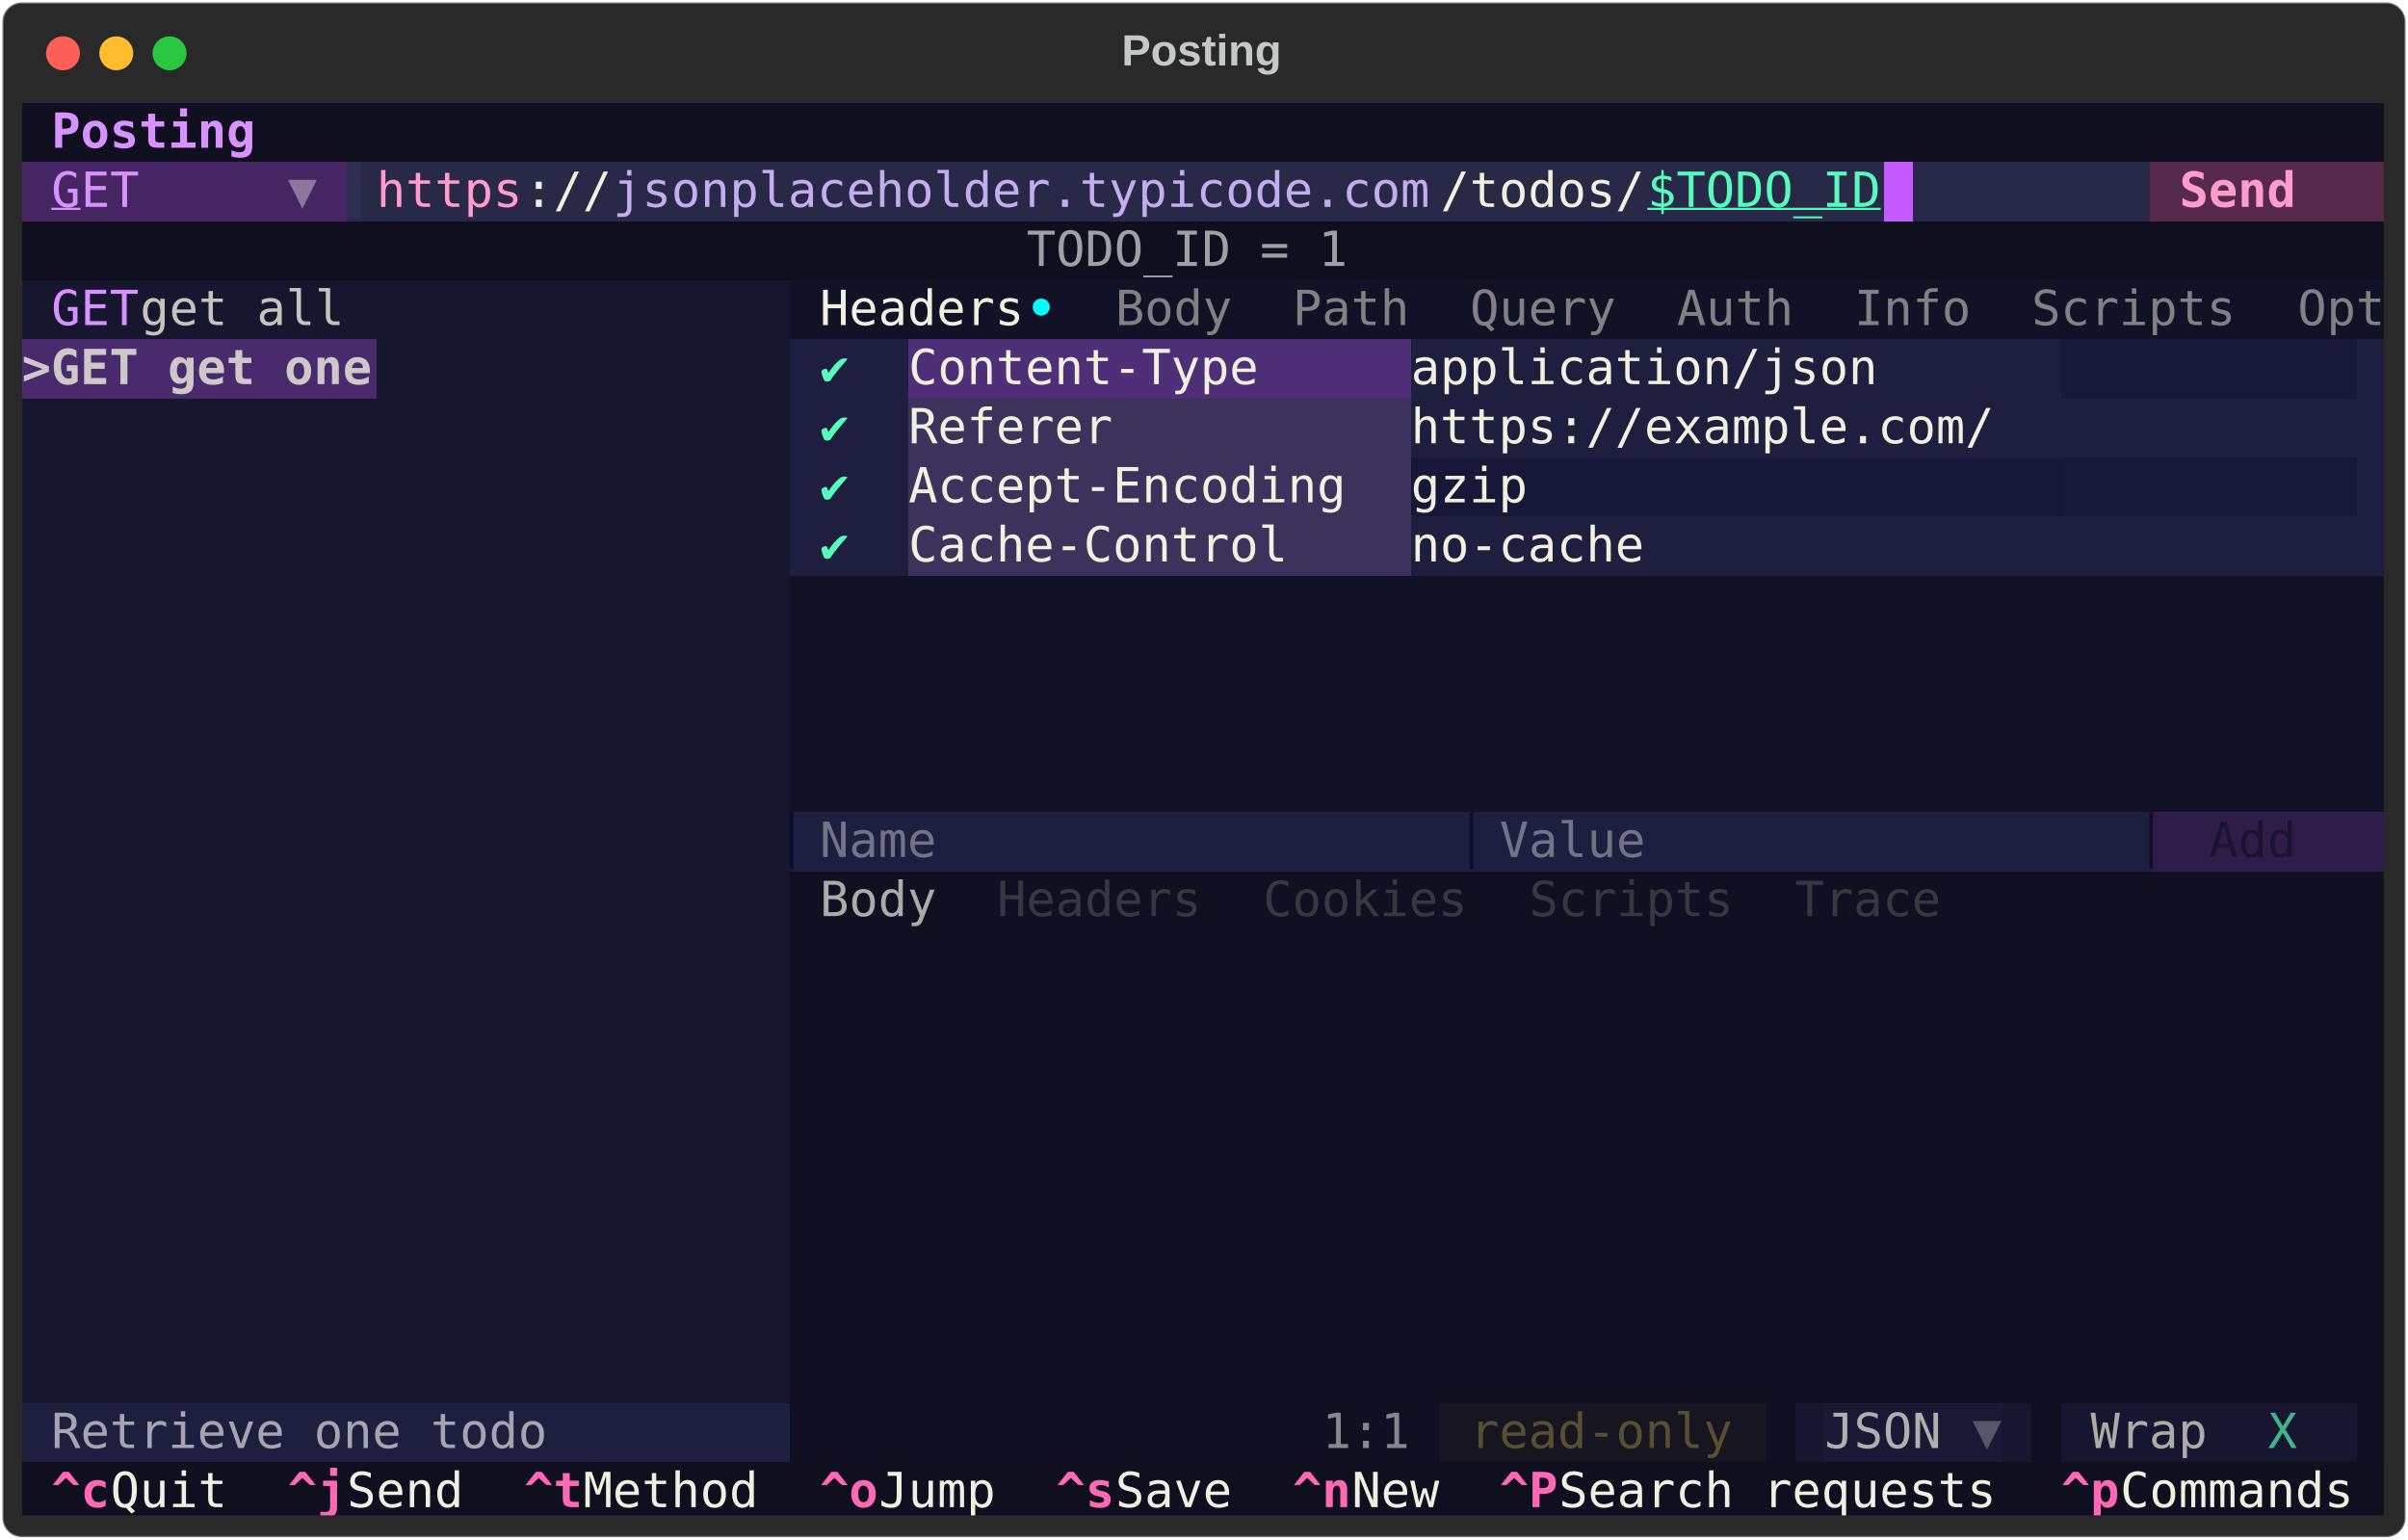
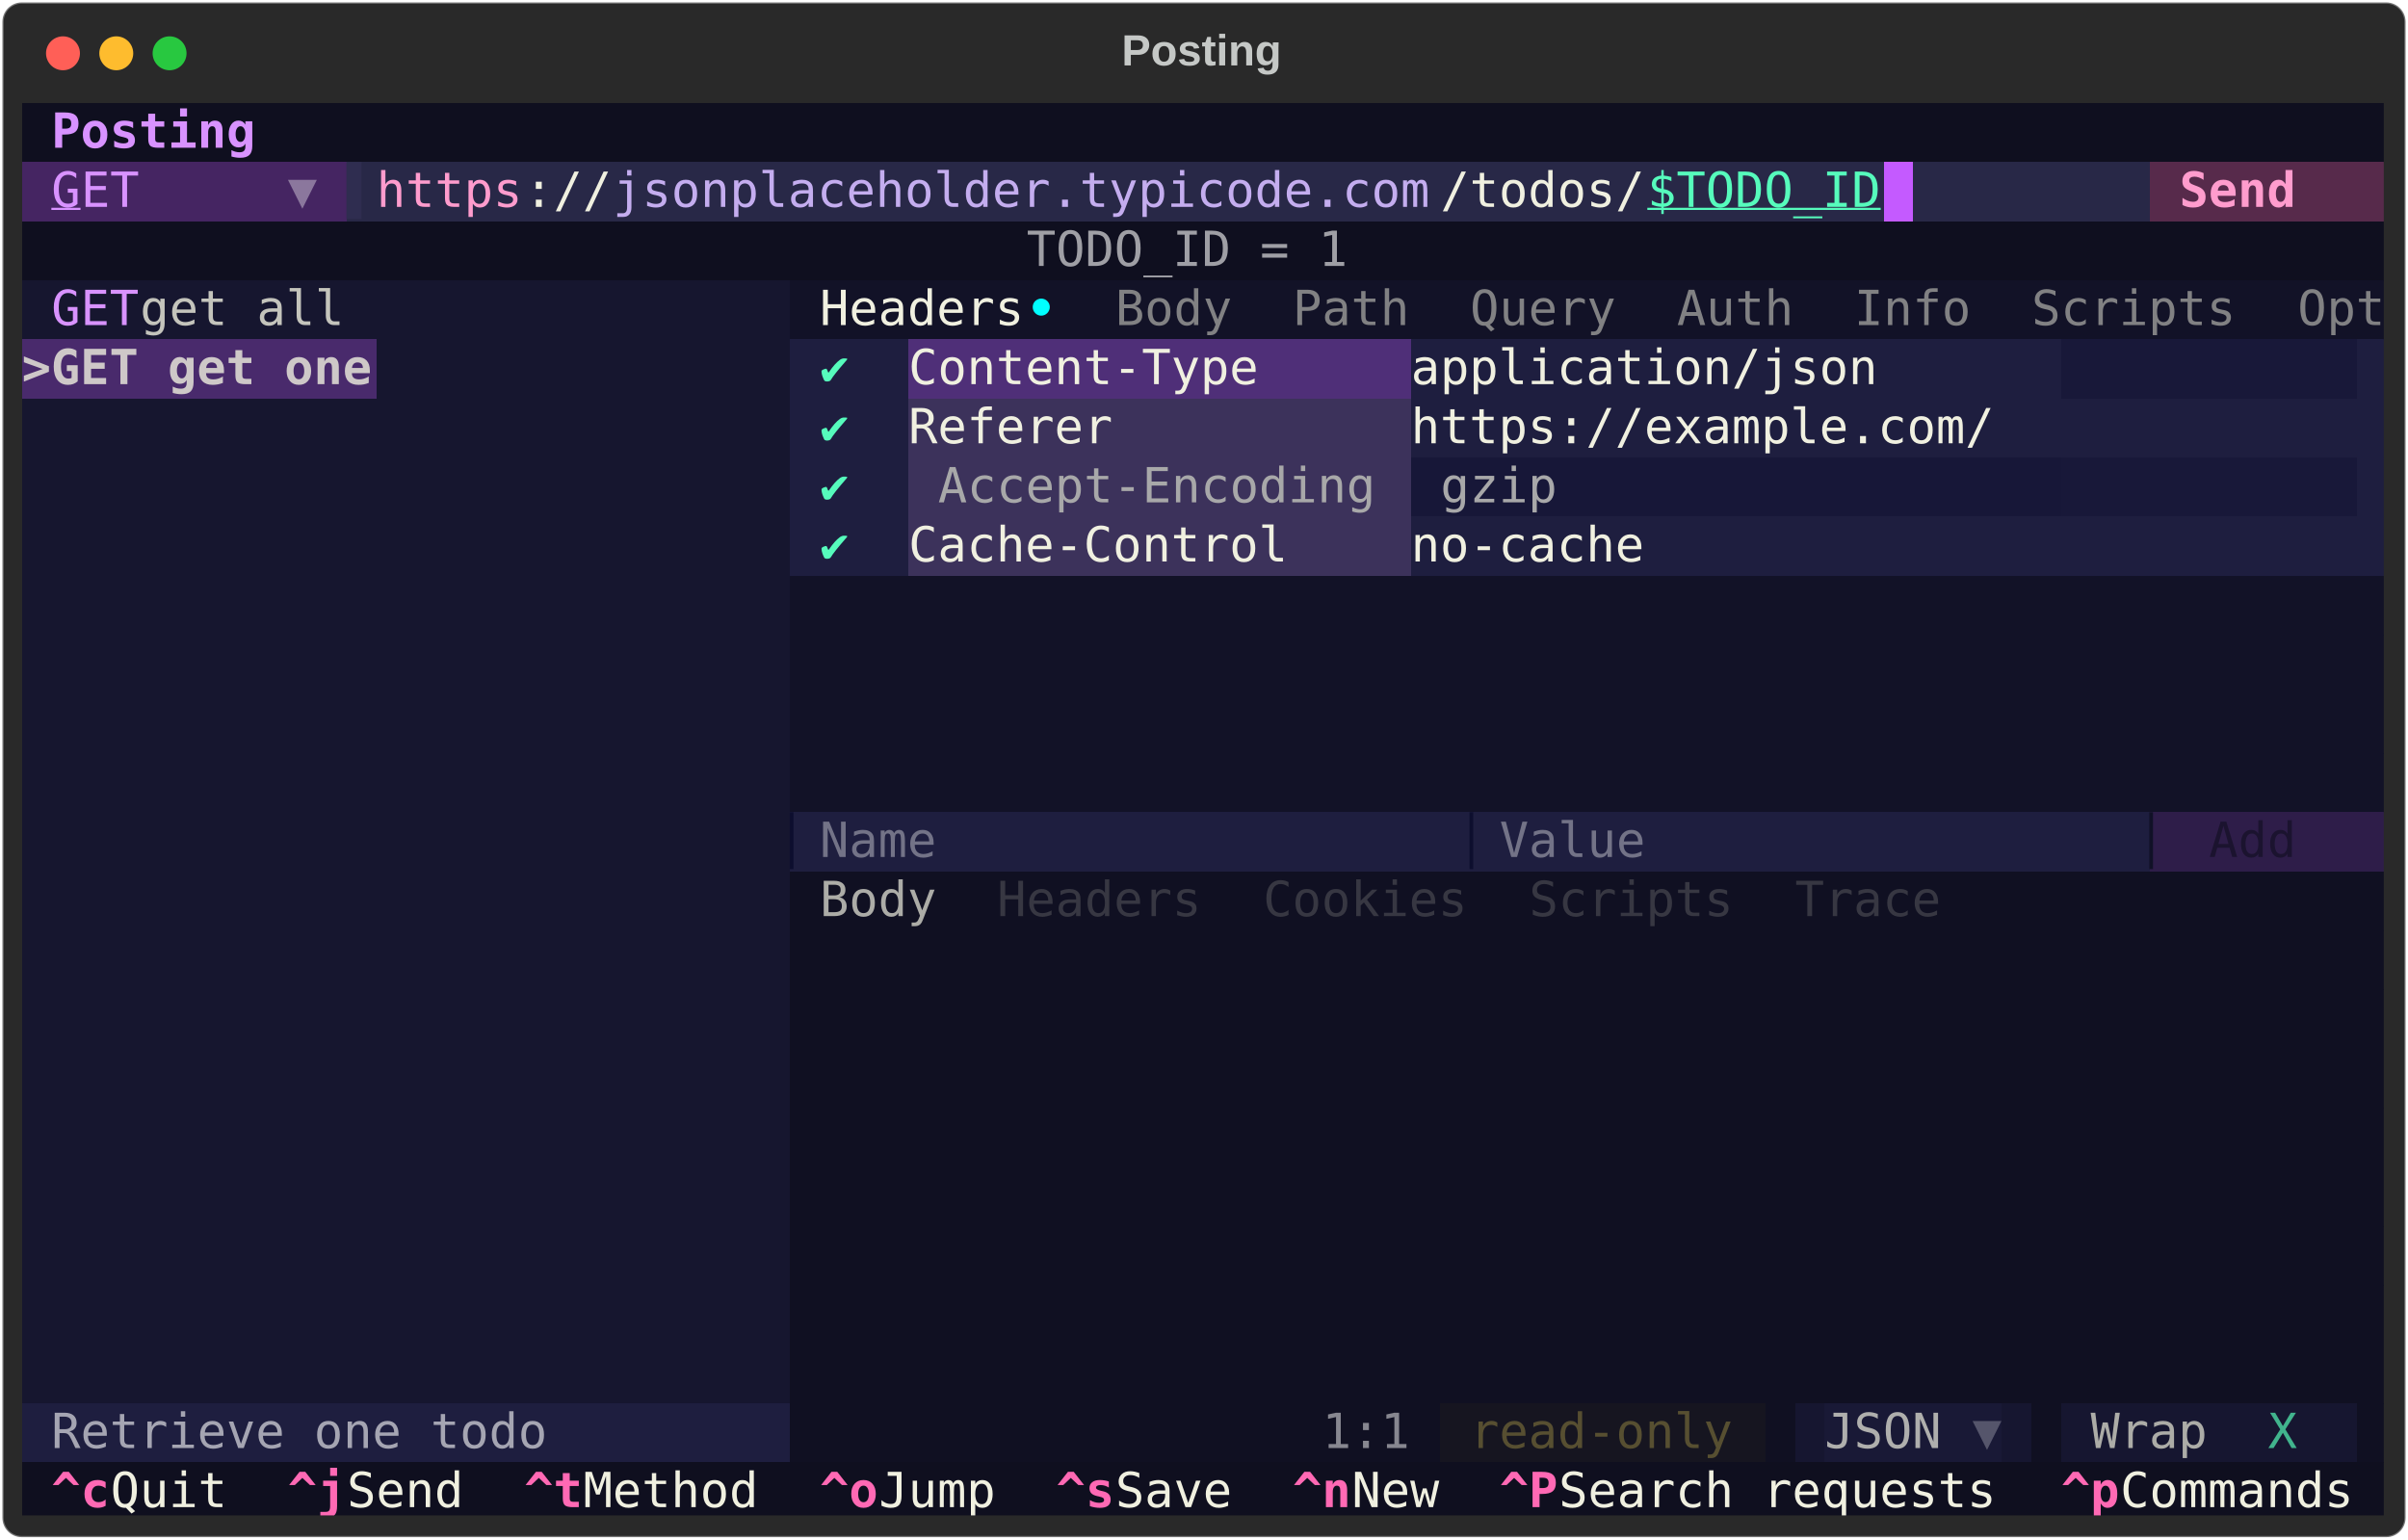
<svg xmlns="http://www.w3.org/2000/svg" class="rich-terminal" viewBox="0 0 994 635.6">
  <style>

    @font-face {
        font-family: "Fira Code";
        src: local("FiraCode-Regular"),
                url("https://cdnjs.cloudflare.com/ajax/libs/firacode/6.2.0/woff2/FiraCode-Regular.woff2") format("woff2"),
                url("https://cdnjs.cloudflare.com/ajax/libs/firacode/6.2.0/woff/FiraCode-Regular.woff") format("woff");
        font-style: normal;
        font-weight: 400;
    }
    @font-face {
        font-family: "Fira Code";
        src: local("FiraCode-Bold"),
                url("https://cdnjs.cloudflare.com/ajax/libs/firacode/6.2.0/woff2/FiraCode-Bold.woff2") format("woff2"),
                url("https://cdnjs.cloudflare.com/ajax/libs/firacode/6.2.0/woff/FiraCode-Bold.woff") format("woff");
        font-style: bold;
        font-weight: 700;
    }

    .terminal-matrix {
        font-family: Fira Code, monospace;
        font-size: 20px;
        line-height: 24.4px;
        font-variant-east-asian: full-width;
    }

    .terminal-title {
        font-size: 18px;
        font-weight: bold;
        font-family: arial;
    }

    .terminal-r1 { fill: #c5c8c6 }
.terminal-r2 { fill: #d892ff;font-weight: bold }
.terminal-r3 { fill: #d892ff;text-decoration: underline; }
.terminal-r4 { fill: #d892ff }
.terminal-r5 { fill: #8b779d }
.terminal-r6 { fill: #2f2d50 }
.terminal-r7 { fill: #ff9ccd }
.terminal-r8 { fill: #f0f0e0 }
.terminal-r9 { fill: #c4adef }
.terminal-r10 { fill: #56fbbc;text-decoration: underline; }
.terminal-r11 { fill: #0f0f1f }
.terminal-r12 { fill: #ff9ccd;font-weight: bold }
.terminal-r13 { fill: #9f9fa5 }
.terminal-r14 { fill: #c4c4bc }
.terminal-r15 { fill: #00ffff;font-weight: bold }
.terminal-r16 { fill: #818183 }
.terminal-r17 { fill: #cec8c8;font-weight: bold }
.terminal-r18 { fill: #56fbbc;font-weight: bold }
- .terminal-r19 { fill: #0d0e2e }
- .terminal-r20 { fill: #737387 }
- .terminal-r21 { fill: #111127 }
- .terminal-r22 { fill: #1b132f }
- .terminal-r23 { fill: #acaca7 }
- .terminal-r24 { fill: #373742 }
- .terminal-r25 { fill: #a5a5b2 }
- .terminal-r26 { fill: #878790 }
- .terminal-r27 { fill: #574f31 }
- .terminal-r28 { fill: #afafad }
- .terminal-r29 { fill: #55556b }
- .terminal-r30 { fill: #161630 }
- .terminal-r31 { fill: #41b48d }
- .terminal-r32 { fill: #ff69b4;font-weight: bold }
+ .terminal-r19 { fill: #a8a8a9 }
+ .terminal-r20 { fill: #0d0e2e }
+ .terminal-r21 { fill: #737387 }
+ .terminal-r22 { fill: #111127 }
+ .terminal-r23 { fill: #1b132f }
+ .terminal-r24 { fill: #acaca7 }
+ .terminal-r25 { fill: #373742 }
+ .terminal-r26 { fill: #a5a5b2 }
+ .terminal-r27 { fill: #878790 }
+ .terminal-r28 { fill: #574f31 }
+ .terminal-r29 { fill: #afafad }
+ .terminal-r30 { fill: #55556b }
+ .terminal-r31 { fill: #161630 }
+ .terminal-r32 { fill: #41b48d }
+ .terminal-r33 { fill: #ff69b4;font-weight: bold }
    </style>
  <defs>
    <clipPath id="terminal-clip-terminal">
      <rect x="0" y="0" width="975.0" height="584.6" />
    </clipPath>
    <clipPath id="terminal-line-0">
      <rect x="0" y="1.5" width="976" height="24.65" />
    </clipPath>
    <clipPath id="terminal-line-1">
      <rect x="0" y="25.9" width="976" height="24.65" />
    </clipPath>
    <clipPath id="terminal-line-2">
      <rect x="0" y="50.3" width="976" height="24.65" />
    </clipPath>
    <clipPath id="terminal-line-3">
      <rect x="0" y="74.7" width="976" height="24.65" />
    </clipPath>
    <clipPath id="terminal-line-4">
      <rect x="0" y="99.1" width="976" height="24.65" />
    </clipPath>
    <clipPath id="terminal-line-5">
      <rect x="0" y="123.5" width="976" height="24.65" />
    </clipPath>
    <clipPath id="terminal-line-6">
      <rect x="0" y="147.9" width="976" height="24.65" />
    </clipPath>
    <clipPath id="terminal-line-7">
      <rect x="0" y="172.3" width="976" height="24.65" />
    </clipPath>
    <clipPath id="terminal-line-8">
      <rect x="0" y="196.7" width="976" height="24.65" />
    </clipPath>
    <clipPath id="terminal-line-9">
      <rect x="0" y="221.1" width="976" height="24.65" />
    </clipPath>
    <clipPath id="terminal-line-10">
      <rect x="0" y="245.5" width="976" height="24.65" />
    </clipPath>
    <clipPath id="terminal-line-11">
      <rect x="0" y="269.9" width="976" height="24.65" />
    </clipPath>
    <clipPath id="terminal-line-12">
      <rect x="0" y="294.3" width="976" height="24.65" />
    </clipPath>
    <clipPath id="terminal-line-13">
      <rect x="0" y="318.7" width="976" height="24.65" />
    </clipPath>
    <clipPath id="terminal-line-14">
      <rect x="0" y="343.1" width="976" height="24.65" />
    </clipPath>
    <clipPath id="terminal-line-15">
      <rect x="0" y="367.5" width="976" height="24.65" />
    </clipPath>
    <clipPath id="terminal-line-16">
      <rect x="0" y="391.9" width="976" height="24.65" />
    </clipPath>
    <clipPath id="terminal-line-17">
      <rect x="0" y="416.3" width="976" height="24.65" />
    </clipPath>
    <clipPath id="terminal-line-18">
      <rect x="0" y="440.7" width="976" height="24.65" />
    </clipPath>
    <clipPath id="terminal-line-19">
      <rect x="0" y="465.1" width="976" height="24.65" />
    </clipPath>
    <clipPath id="terminal-line-20">
      <rect x="0" y="489.5" width="976" height="24.65" />
    </clipPath>
    <clipPath id="terminal-line-21">
      <rect x="0" y="513.9" width="976" height="24.65" />
    </clipPath>
    <clipPath id="terminal-line-22">
      <rect x="0" y="538.3" width="976" height="24.65" />
    </clipPath>
  </defs>
  <rect fill="#292929" stroke="rgba(255,255,255,0.35)" stroke-width="1" x="1" y="1" width="992" height="633.6" rx="8" />
  <text class="terminal-title" fill="#c5c8c6" text-anchor="middle" x="496" y="27">Posting</text>
  <g transform="translate(26,22)">
    <circle cx="0" cy="0" r="7" fill="#ff5f57" />
    <circle cx="22" cy="0" r="7" fill="#febc2e" />
    <circle cx="44" cy="0" r="7" fill="#28c840" />
  </g>
  <g transform="translate(9, 41)" clip-path="url(#terminal-clip-terminal)">
    <rect fill="#0f0f1f" x="0" y="1.5" width="12.2" height="24.65" shape-rendering="crispEdges" />
    <rect fill="#0f0f1f" x="12.2" y="1.5" width="85.4" height="24.65" shape-rendering="crispEdges" />
    <rect fill="#0f0f1f" x="97.6" y="1.5" width="878.4" height="24.65" shape-rendering="crispEdges" />
    <rect fill="#452562" x="0" y="25.9" width="12.2" height="24.65" shape-rendering="crispEdges" />
    <rect fill="#452562" x="12.2" y="25.9" width="12.2" height="24.65" shape-rendering="crispEdges" />
    <rect fill="#452562" x="24.4" y="25.9" width="24.4" height="24.65" shape-rendering="crispEdges" />
    <rect fill="#452562" x="48.8" y="25.9" width="61" height="24.65" shape-rendering="crispEdges" />
    <rect fill="#452562" x="109.8" y="25.9" width="12.2" height="24.65" shape-rendering="crispEdges" />
    <rect fill="#452562" x="122" y="25.9" width="12.2" height="24.65" shape-rendering="crispEdges" />
    <rect fill="#282847" x="134.2" y="25.9" width="12.2" height="24.65" shape-rendering="crispEdges" />
    <rect fill="#282847" x="146.4" y="25.9" width="61" height="24.65" shape-rendering="crispEdges" />
    <rect fill="#282847" x="207.4" y="25.9" width="36.6" height="24.65" shape-rendering="crispEdges" />
    <rect fill="#282847" x="244" y="25.9" width="341.6" height="24.65" shape-rendering="crispEdges" />
    <rect fill="#282847" x="585.6" y="25.9" width="85.4" height="24.65" shape-rendering="crispEdges" />
    <rect fill="#282847" x="671" y="25.9" width="97.6" height="24.65" shape-rendering="crispEdges" />
    <rect fill="#c45aff" x="768.6" y="25.9" width="12.2" height="24.65" shape-rendering="crispEdges" />
    <rect fill="#282847" x="780.8" y="25.9" width="97.6" height="24.65" shape-rendering="crispEdges" />
    <rect fill="#572a4b" x="878.4" y="25.9" width="12.2" height="24.65" shape-rendering="crispEdges" />
    <rect fill="#572a4b" x="890.6" y="25.9" width="73.2" height="24.65" shape-rendering="crispEdges" />
    <rect fill="#572a4b" x="963.8" y="25.9" width="12.2" height="24.65" shape-rendering="crispEdges" />
    <rect fill="#0f0f1f" x="0" y="50.3" width="414.8" height="24.65" shape-rendering="crispEdges" />
    <rect fill="#0f0f1f" x="414.8" y="50.3" width="134.2" height="24.65" shape-rendering="crispEdges" />
    <rect fill="#0f0f1f" x="549" y="50.3" width="427" height="24.65" shape-rendering="crispEdges" />
    <rect fill="#16162f" x="0" y="74.7" width="12.2" height="24.65" shape-rendering="crispEdges" />
    <rect fill="#16162f" x="12.2" y="74.7" width="36.6" height="24.65" shape-rendering="crispEdges" />
    <rect fill="#16162f" x="48.8" y="74.7" width="97.6" height="24.65" shape-rendering="crispEdges" />
    <rect fill="#16162f" x="146.4" y="74.7" width="170.8" height="24.65" shape-rendering="crispEdges" />
    <rect fill="#121227" x="317.2" y="74.7" width="12.2" height="24.65" shape-rendering="crispEdges" />
    <rect fill="#121227" x="329.4" y="74.7" width="85.4" height="24.65" shape-rendering="crispEdges" />
    <rect fill="#121227" x="414.8" y="74.7" width="12.2" height="24.65" shape-rendering="crispEdges" />
    <rect fill="#121227" x="427" y="74.7" width="24.4" height="24.65" shape-rendering="crispEdges" />
    <rect fill="#121227" x="451.4" y="74.7" width="48.8" height="24.65" shape-rendering="crispEdges" />
    <rect fill="#121227" x="500.2" y="74.7" width="24.4" height="24.65" shape-rendering="crispEdges" />
    <rect fill="#121227" x="524.6" y="74.7" width="48.8" height="24.65" shape-rendering="crispEdges" />
    <rect fill="#121227" x="573.4" y="74.7" width="24.4" height="24.65" shape-rendering="crispEdges" />
    <rect fill="#121227" x="597.8" y="74.7" width="61" height="24.65" shape-rendering="crispEdges" />
    <rect fill="#121227" x="658.8" y="74.7" width="24.4" height="24.65" shape-rendering="crispEdges" />
    <rect fill="#121227" x="683.2" y="74.7" width="48.8" height="24.65" shape-rendering="crispEdges" />
    <rect fill="#121227" x="732" y="74.7" width="24.4" height="24.65" shape-rendering="crispEdges" />
    <rect fill="#121227" x="756.4" y="74.7" width="48.8" height="24.65" shape-rendering="crispEdges" />
    <rect fill="#121227" x="805.2" y="74.7" width="24.4" height="24.65" shape-rendering="crispEdges" />
    <rect fill="#121227" x="829.6" y="74.7" width="85.4" height="24.65" shape-rendering="crispEdges" />
    <rect fill="#121227" x="915" y="74.7" width="24.4" height="24.65" shape-rendering="crispEdges" />
    <rect fill="#121227" x="939.4" y="74.7" width="36.6" height="24.65" shape-rendering="crispEdges" />
    <rect fill="#492a6c" x="0" y="99.1" width="146.4" height="24.65" shape-rendering="crispEdges" />
    <rect fill="#16162f" x="146.4" y="99.1" width="170.8" height="24.65" shape-rendering="crispEdges" />
    <rect fill="#1e1e3f" x="317.2" y="99.1" width="12.2" height="24.65" shape-rendering="crispEdges" />
    <rect fill="#1e1e3f" x="329.4" y="99.1" width="36.6" height="24.65" shape-rendering="crispEdges" />
    <rect fill="#4f2f78" x="366" y="99.1" width="207.4" height="24.65" shape-rendering="crispEdges" />
    <rect fill="#1e1e3f" x="573.4" y="99.1" width="268.4" height="24.65" shape-rendering="crispEdges" />
    <rect fill="#181839" x="841.8" y="99.1" width="122" height="24.65" shape-rendering="crispEdges" />
    <rect fill="#1e1e3f" x="963.8" y="99.1" width="12.2" height="24.65" shape-rendering="crispEdges" />
    <rect fill="#16162f" x="0" y="123.5" width="317.2" height="24.65" shape-rendering="crispEdges" />
    <rect fill="#1e1e3f" x="317.2" y="123.5" width="12.2" height="24.65" shape-rendering="crispEdges" />
    <rect fill="#1e1e3f" x="329.4" y="123.5" width="36.6" height="24.65" shape-rendering="crispEdges" />
    <rect fill="#3c325b" x="366" y="123.5" width="207.4" height="24.65" shape-rendering="crispEdges" />
    <rect fill="#1e1e3f" x="573.4" y="123.5" width="268.4" height="24.65" shape-rendering="crispEdges" />
    <rect fill="#1e1e3f" x="841.8" y="123.5" width="122" height="24.65" shape-rendering="crispEdges" />
    <rect fill="#1e1e3f" x="963.8" y="123.5" width="12.2" height="24.65" shape-rendering="crispEdges" />
    <rect fill="#16162f" x="0" y="147.9" width="317.2" height="24.65" shape-rendering="crispEdges" />
    <rect fill="#1e1e3f" x="317.2" y="147.9" width="12.2" height="24.65" shape-rendering="crispEdges" />
    <rect fill="#1e1e3f" x="329.4" y="147.9" width="36.6" height="24.65" shape-rendering="crispEdges" />
-     <rect fill="#3c325b" x="366" y="147.9" width="207.4" height="24.65" shape-rendering="crispEdges" />
-     <rect fill="#171738" x="573.4" y="147.9" width="268.4" height="24.65" shape-rendering="crispEdges" />
+     <rect fill="#3c325b" x="366" y="147.9" width="12.2" height="24.65" shape-rendering="crispEdges" />
+     <rect fill="#3c325b" x="378.2" y="147.9" width="183" height="24.65" shape-rendering="crispEdges" />
+     <rect fill="#3c325b" x="561.2" y="147.9" width="12.2" height="24.65" shape-rendering="crispEdges" />
+     <rect fill="#171738" x="573.4" y="147.9" width="12.2" height="24.65" shape-rendering="crispEdges" />
+     <rect fill="#171738" x="585.6" y="147.9" width="48.8" height="24.65" shape-rendering="crispEdges" />
+     <rect fill="#171738" x="634.4" y="147.9" width="207.4" height="24.65" shape-rendering="crispEdges" />
    <rect fill="#181839" x="841.8" y="147.9" width="122" height="24.65" shape-rendering="crispEdges" />
    <rect fill="#1e1e3f" x="963.8" y="147.9" width="12.2" height="24.65" shape-rendering="crispEdges" />
    <rect fill="#16162f" x="0" y="172.3" width="317.2" height="24.65" shape-rendering="crispEdges" />
    <rect fill="#1e1e3f" x="317.2" y="172.3" width="12.2" height="24.65" shape-rendering="crispEdges" />
    <rect fill="#1e1e3f" x="329.4" y="172.3" width="36.6" height="24.65" shape-rendering="crispEdges" />
    <rect fill="#3c325b" x="366" y="172.3" width="207.4" height="24.65" shape-rendering="crispEdges" />
    <rect fill="#1e1e3f" x="573.4" y="172.3" width="268.4" height="24.65" shape-rendering="crispEdges" />
    <rect fill="#1e1e3f" x="841.8" y="172.3" width="122" height="24.65" shape-rendering="crispEdges" />
    <rect fill="#1e1e3f" x="963.8" y="172.3" width="12.2" height="24.65" shape-rendering="crispEdges" />
    <rect fill="#16162f" x="0" y="196.7" width="317.2" height="24.65" shape-rendering="crispEdges" />
    <rect fill="#121227" x="317.2" y="196.7" width="658.8" height="24.65" shape-rendering="crispEdges" />
    <rect fill="#16162f" x="0" y="221.1" width="317.2" height="24.65" shape-rendering="crispEdges" />
    <rect fill="#121227" x="317.2" y="221.1" width="658.8" height="24.65" shape-rendering="crispEdges" />
    <rect fill="#16162f" x="0" y="245.5" width="317.2" height="24.65" shape-rendering="crispEdges" />
    <rect fill="#121227" x="317.2" y="245.5" width="658.8" height="24.65" shape-rendering="crispEdges" />
    <rect fill="#16162f" x="0" y="269.9" width="317.2" height="24.65" shape-rendering="crispEdges" />
    <rect fill="#121227" x="317.2" y="269.9" width="658.8" height="24.65" shape-rendering="crispEdges" />
    <rect fill="#16162f" x="0" y="294.3" width="317.2" height="24.65" shape-rendering="crispEdges" />
    <rect fill="#1e1e3f" x="317.2" y="294.3" width="12.2" height="24.65" shape-rendering="crispEdges" />
    <rect fill="#1e1e3f" x="329.4" y="294.3" width="48.8" height="24.65" shape-rendering="crispEdges" />
    <rect fill="#1e1e3f" x="378.2" y="294.3" width="219.6" height="24.65" shape-rendering="crispEdges" />
    <rect fill="#1e1e3f" x="597.8" y="294.3" width="12.2" height="24.65" shape-rendering="crispEdges" />
    <rect fill="#1e1e3f" x="610" y="294.3" width="61" height="24.65" shape-rendering="crispEdges" />
    <rect fill="#1e1e3f" x="671" y="294.3" width="207.4" height="24.65" shape-rendering="crispEdges" />
    <rect fill="#2e1d49" x="878.4" y="294.3" width="12.2" height="24.65" shape-rendering="crispEdges" />
    <rect fill="#2e1d49" x="890.6" y="294.3" width="12.2" height="24.65" shape-rendering="crispEdges" />
    <rect fill="#2e1d49" x="902.8" y="294.3" width="61" height="24.65" shape-rendering="crispEdges" />
    <rect fill="#2e1d49" x="963.8" y="294.3" width="12.2" height="24.65" shape-rendering="crispEdges" />
    <rect fill="#16162f" x="0" y="318.7" width="317.2" height="24.65" shape-rendering="crispEdges" />
    <rect fill="#101022" x="317.2" y="318.7" width="12.2" height="24.65" shape-rendering="crispEdges" />
    <rect fill="#101022" x="329.4" y="318.7" width="48.8" height="24.65" shape-rendering="crispEdges" />
    <rect fill="#101022" x="378.2" y="318.7" width="24.4" height="24.65" shape-rendering="crispEdges" />
    <rect fill="#101022" x="402.6" y="318.7" width="85.4" height="24.65" shape-rendering="crispEdges" />
    <rect fill="#101022" x="488" y="318.7" width="24.4" height="24.65" shape-rendering="crispEdges" />
    <rect fill="#101022" x="512.4" y="318.7" width="85.4" height="24.65" shape-rendering="crispEdges" />
    <rect fill="#101022" x="597.8" y="318.7" width="24.4" height="24.65" shape-rendering="crispEdges" />
    <rect fill="#101022" x="622.2" y="318.7" width="85.4" height="24.65" shape-rendering="crispEdges" />
    <rect fill="#101022" x="707.6" y="318.7" width="24.4" height="24.65" shape-rendering="crispEdges" />
    <rect fill="#101022" x="732" y="318.7" width="61" height="24.65" shape-rendering="crispEdges" />
    <rect fill="#101022" x="793" y="318.7" width="183" height="24.65" shape-rendering="crispEdges" />
    <rect fill="#16162f" x="0" y="343.1" width="317.2" height="24.65" shape-rendering="crispEdges" />
    <rect fill="#101022" x="317.2" y="343.1" width="658.8" height="24.65" shape-rendering="crispEdges" />
    <rect fill="#16162f" x="0" y="367.5" width="317.2" height="24.65" shape-rendering="crispEdges" />
    <rect fill="#101022" x="317.2" y="367.5" width="658.8" height="24.65" shape-rendering="crispEdges" />
    <rect fill="#16162f" x="0" y="391.9" width="317.2" height="24.65" shape-rendering="crispEdges" />
    <rect fill="#101022" x="317.2" y="391.9" width="658.8" height="24.65" shape-rendering="crispEdges" />
    <rect fill="#16162f" x="0" y="416.3" width="317.2" height="24.65" shape-rendering="crispEdges" />
    <rect fill="#101022" x="317.2" y="416.3" width="658.8" height="24.65" shape-rendering="crispEdges" />
    <rect fill="#16162f" x="0" y="440.7" width="317.2" height="24.65" shape-rendering="crispEdges" />
    <rect fill="#101022" x="317.2" y="440.7" width="658.8" height="24.65" shape-rendering="crispEdges" />
    <rect fill="#16162f" x="0" y="465.1" width="317.2" height="24.65" shape-rendering="crispEdges" />
    <rect fill="#101022" x="317.2" y="465.1" width="658.8" height="24.65" shape-rendering="crispEdges" />
    <rect fill="#16162f" x="0" y="489.5" width="317.2" height="24.65" shape-rendering="crispEdges" />
    <rect fill="#101022" x="317.2" y="489.5" width="658.8" height="24.65" shape-rendering="crispEdges" />
    <rect fill="#16162f" x="0" y="513.9" width="317.2" height="24.65" shape-rendering="crispEdges" />
    <rect fill="#101022" x="317.2" y="513.9" width="658.8" height="24.65" shape-rendering="crispEdges" />
    <rect fill="#1e1e3f" x="0" y="538.3" width="12.2" height="24.65" shape-rendering="crispEdges" />
    <rect fill="#1e1e3f" x="12.2" y="538.3" width="207.4" height="24.65" shape-rendering="crispEdges" />
    <rect fill="#1e1e3f" x="219.6" y="538.3" width="97.6" height="24.65" shape-rendering="crispEdges" />
    <rect fill="#101022" x="317.2" y="538.3" width="219.6" height="24.65" shape-rendering="crispEdges" />
    <rect fill="#101022" x="536.8" y="538.3" width="36.6" height="24.65" shape-rendering="crispEdges" />
    <rect fill="#101022" x="573.4" y="538.3" width="12.2" height="24.65" shape-rendering="crispEdges" />
    <rect fill="#161520" x="585.6" y="538.3" width="12.2" height="24.65" shape-rendering="crispEdges" />
    <rect fill="#161520" x="597.8" y="538.3" width="109.8" height="24.65" shape-rendering="crispEdges" />
    <rect fill="#161520" x="707.6" y="538.3" width="12.2" height="24.65" shape-rendering="crispEdges" />
    <rect fill="#101022" x="719.8" y="538.3" width="12.2" height="24.65" shape-rendering="crispEdges" />
    <rect fill="#161630" x="732" y="538.3" width="12.2" height="24.65" shape-rendering="crispEdges" />
    <rect fill="#191936" x="744.2" y="538.3" width="48.8" height="24.65" shape-rendering="crispEdges" />
    <rect fill="#191936" x="793" y="538.3" width="12.2" height="24.65" shape-rendering="crispEdges" />
    <rect fill="#191936" x="805.2" y="538.3" width="12.2" height="24.65" shape-rendering="crispEdges" />
    <rect fill="#161630" x="817.4" y="538.3" width="12.2" height="24.65" shape-rendering="crispEdges" />
    <rect fill="#101022" x="829.6" y="538.3" width="12.2" height="24.65" shape-rendering="crispEdges" />
    <rect fill="#161630" x="841.8" y="538.3" width="12.2" height="24.65" shape-rendering="crispEdges" />
    <rect fill="#161630" x="854" y="538.3" width="48.8" height="24.65" shape-rendering="crispEdges" />
    <rect fill="#161630" x="902.8" y="538.3" width="12.2" height="24.65" shape-rendering="crispEdges" />
    <rect fill="#161630" x="915" y="538.3" width="12.2" height="24.65" shape-rendering="crispEdges" />
    <rect fill="#161630" x="927.2" y="538.3" width="12.2" height="24.65" shape-rendering="crispEdges" />
    <rect fill="#161630" x="939.4" y="538.3" width="12.2" height="24.65" shape-rendering="crispEdges" />
    <rect fill="#161630" x="951.6" y="538.3" width="12.2" height="24.65" shape-rendering="crispEdges" />
    <rect fill="#101022" x="963.8" y="538.3" width="12.2" height="24.65" shape-rendering="crispEdges" />
    <rect fill="#0f0f1f" x="0" y="562.7" width="12.2" height="24.65" shape-rendering="crispEdges" />
    <rect fill="#0f0f1f" x="12.2" y="562.7" width="24.4" height="24.65" shape-rendering="crispEdges" />
    <rect fill="#0f0f1f" x="36.6" y="562.7" width="61" height="24.65" shape-rendering="crispEdges" />
    <rect fill="#0f0f1f" x="97.6" y="562.7" width="12.2" height="24.65" shape-rendering="crispEdges" />
    <rect fill="#0f0f1f" x="109.8" y="562.7" width="24.4" height="24.65" shape-rendering="crispEdges" />
    <rect fill="#0f0f1f" x="134.2" y="562.7" width="61" height="24.65" shape-rendering="crispEdges" />
    <rect fill="#0f0f1f" x="195.2" y="562.7" width="12.2" height="24.65" shape-rendering="crispEdges" />
    <rect fill="#0f0f1f" x="207.4" y="562.7" width="24.4" height="24.65" shape-rendering="crispEdges" />
    <rect fill="#0f0f1f" x="231.8" y="562.7" width="85.4" height="24.65" shape-rendering="crispEdges" />
    <rect fill="#0f0f1f" x="317.2" y="562.7" width="12.2" height="24.65" shape-rendering="crispEdges" />
    <rect fill="#0f0f1f" x="329.4" y="562.7" width="24.4" height="24.65" shape-rendering="crispEdges" />
    <rect fill="#0f0f1f" x="353.8" y="562.7" width="61" height="24.65" shape-rendering="crispEdges" />
    <rect fill="#0f0f1f" x="414.8" y="562.7" width="12.2" height="24.65" shape-rendering="crispEdges" />
    <rect fill="#0f0f1f" x="427" y="562.7" width="24.4" height="24.65" shape-rendering="crispEdges" />
    <rect fill="#0f0f1f" x="451.4" y="562.7" width="61" height="24.65" shape-rendering="crispEdges" />
    <rect fill="#0f0f1f" x="512.4" y="562.7" width="12.2" height="24.65" shape-rendering="crispEdges" />
    <rect fill="#0f0f1f" x="524.6" y="562.7" width="24.4" height="24.65" shape-rendering="crispEdges" />
    <rect fill="#0f0f1f" x="549" y="562.7" width="48.8" height="24.65" shape-rendering="crispEdges" />
    <rect fill="#0f0f1f" x="597.8" y="562.7" width="12.2" height="24.65" shape-rendering="crispEdges" />
    <rect fill="#0f0f1f" x="610" y="562.7" width="24.4" height="24.65" shape-rendering="crispEdges" />
    <rect fill="#0f0f1f" x="634.4" y="562.7" width="195.2" height="24.65" shape-rendering="crispEdges" />
    <rect fill="#0f0f1f" x="829.6" y="562.7" width="12.2" height="24.65" shape-rendering="crispEdges" />
    <rect fill="#0f0f1f" x="841.8" y="562.7" width="24.4" height="24.65" shape-rendering="crispEdges" />
    <rect fill="#0f0f1f" x="866.2" y="562.7" width="109.8" height="24.65" shape-rendering="crispEdges" />
    <g class="terminal-matrix">
      <text class="terminal-r2" x="12.2" y="20" textLength="85.4" clip-path="url(#terminal-line-0)">Posting</text>
      <text class="terminal-r1" x="976" y="20" textLength="12.2" clip-path="url(#terminal-line-0)">
</text>
      <text class="terminal-r3" x="12.2" y="44.4" textLength="12.2" clip-path="url(#terminal-line-1)">G</text>
      <text class="terminal-r4" x="24.4" y="44.4" textLength="24.4" clip-path="url(#terminal-line-1)">ET</text>
      <text class="terminal-r5" x="109.8" y="44.4" textLength="12.2" clip-path="url(#terminal-line-1)">▼</text>
      <text class="terminal-r6" x="134.2" y="44.4" textLength="12.2" clip-path="url(#terminal-line-1)">▌</text>
      <text class="terminal-r7" x="146.4" y="44.4" textLength="61" clip-path="url(#terminal-line-1)">https</text>
      <text class="terminal-r8" x="207.4" y="44.4" textLength="36.6" clip-path="url(#terminal-line-1)">://</text>
      <text class="terminal-r9" x="244" y="44.4" textLength="341.6" clip-path="url(#terminal-line-1)">jsonplaceholder.typicode.com</text>
      <text class="terminal-r8" x="585.6" y="44.4" textLength="85.4" clip-path="url(#terminal-line-1)">/todos/</text>
      <text class="terminal-r10" x="671" y="44.4" textLength="97.6" clip-path="url(#terminal-line-1)">$TODO_ID</text>
      <text class="terminal-r12" x="890.6" y="44.4" textLength="73.2" clip-path="url(#terminal-line-1)"> Send </text>
      <text class="terminal-r1" x="976" y="44.4" textLength="12.2" clip-path="url(#terminal-line-1)">
</text>
      <text class="terminal-r13" x="414.8" y="68.8" textLength="134.2" clip-path="url(#terminal-line-2)">TODO_ID = 1</text>
      <text class="terminal-r1" x="976" y="68.8" textLength="12.2" clip-path="url(#terminal-line-2)">
</text>
      <text class="terminal-r4" x="12.2" y="93.2" textLength="36.6" clip-path="url(#terminal-line-3)">GET</text>
      <text class="terminal-r14" x="48.8" y="93.2" textLength="97.6" clip-path="url(#terminal-line-3)"> get all</text>
      <text class="terminal-r8" x="329.4" y="93.2" textLength="85.4" clip-path="url(#terminal-line-3)">Headers</text>
      <text class="terminal-r15" x="414.8" y="93.2" textLength="12.2" clip-path="url(#terminal-line-3)">•</text>
      <text class="terminal-r16" x="451.4" y="93.2" textLength="48.8" clip-path="url(#terminal-line-3)">Body</text>
      <text class="terminal-r16" x="524.6" y="93.2" textLength="48.8" clip-path="url(#terminal-line-3)">Path</text>
      <text class="terminal-r16" x="597.8" y="93.2" textLength="61" clip-path="url(#terminal-line-3)">Query</text>
      <text class="terminal-r16" x="683.2" y="93.2" textLength="48.8" clip-path="url(#terminal-line-3)">Auth</text>
      <text class="terminal-r16" x="756.4" y="93.2" textLength="48.8" clip-path="url(#terminal-line-3)">Info</text>
      <text class="terminal-r16" x="829.6" y="93.2" textLength="85.4" clip-path="url(#terminal-line-3)">Scripts</text>
      <text class="terminal-r16" x="939.4" y="93.2" textLength="36.6" clip-path="url(#terminal-line-3)">Opt</text>
      <text class="terminal-r1" x="976" y="93.2" textLength="12.2" clip-path="url(#terminal-line-3)">
</text>
      <text class="terminal-r17" x="0" y="117.6" textLength="146.4" clip-path="url(#terminal-line-4)">&gt;GET get one</text>
      <text class="terminal-r18" x="329.4" y="117.6" textLength="48.8" clip-path="url(#terminal-line-4)"> ✔︎ </text>
      <text class="terminal-r8" x="366" y="117.6" textLength="207.4" clip-path="url(#terminal-line-4)"> Content-Type    </text>
      <text class="terminal-r8" x="573.4" y="117.6" textLength="268.4" clip-path="url(#terminal-line-4)"> application/json     </text>
      <text class="terminal-r1" x="976" y="117.6" textLength="12.2" clip-path="url(#terminal-line-4)">
</text>
      <text class="terminal-r18" x="329.4" y="142" textLength="48.8" clip-path="url(#terminal-line-5)"> ✔︎ </text>
      <text class="terminal-r8" x="366" y="142" textLength="207.4" clip-path="url(#terminal-line-5)"> Referer         </text>
      <text class="terminal-r8" x="573.4" y="142" textLength="268.4" clip-path="url(#terminal-line-5)"> https://example.com/ </text>
      <text class="terminal-r1" x="976" y="142" textLength="12.2" clip-path="url(#terminal-line-5)">
</text>
      <text class="terminal-r18" x="329.4" y="166.4" textLength="48.8" clip-path="url(#terminal-line-6)"> ✔︎ </text>
-       <text class="terminal-r8" x="366" y="166.4" textLength="207.4" clip-path="url(#terminal-line-6)"> Accept-Encoding </text>
-       <text class="terminal-r8" x="573.4" y="166.4" textLength="268.4" clip-path="url(#terminal-line-6)"> gzip                 </text>
+       <text class="terminal-r19" x="378.2" y="166.4" textLength="183" clip-path="url(#terminal-line-6)">Accept-Encoding</text>
+       <text class="terminal-r19" x="585.6" y="166.4" textLength="48.8" clip-path="url(#terminal-line-6)">gzip</text>
      <text class="terminal-r1" x="976" y="166.4" textLength="12.2" clip-path="url(#terminal-line-6)">
</text>
      <text class="terminal-r18" x="329.4" y="190.8" textLength="48.8" clip-path="url(#terminal-line-7)"> ✔︎ </text>
      <text class="terminal-r8" x="366" y="190.8" textLength="207.4" clip-path="url(#terminal-line-7)"> Cache-Control   </text>
      <text class="terminal-r8" x="573.4" y="190.8" textLength="268.4" clip-path="url(#terminal-line-7)"> no-cache             </text>
      <text class="terminal-r1" x="976" y="190.8" textLength="12.2" clip-path="url(#terminal-line-7)">
</text>
      <text class="terminal-r1" x="976" y="215.2" textLength="12.2" clip-path="url(#terminal-line-8)">
</text>
      <text class="terminal-r1" x="976" y="239.6" textLength="12.2" clip-path="url(#terminal-line-9)">
</text>
      <text class="terminal-r1" x="976" y="264" textLength="12.2" clip-path="url(#terminal-line-10)">
</text>
      <text class="terminal-r1" x="976" y="288.4" textLength="12.2" clip-path="url(#terminal-line-11)">
</text>
-       <text class="terminal-r19" x="317.2" y="312.8" textLength="12.2" clip-path="url(#terminal-line-12)">▏</text>
-       <text class="terminal-r20" x="329.4" y="312.8" textLength="48.8" clip-path="url(#terminal-line-12)">Name</text>
-       <text class="terminal-r19" x="597.8" y="312.8" textLength="12.2" clip-path="url(#terminal-line-12)">▏</text>
-       <text class="terminal-r20" x="610" y="312.8" textLength="61" clip-path="url(#terminal-line-12)">Value</text>
-       <text class="terminal-r21" x="878.4" y="312.8" textLength="12.2" clip-path="url(#terminal-line-12)">▏</text>
-       <text class="terminal-r22" x="902.8" y="312.8" textLength="61" clip-path="url(#terminal-line-12)"> Add </text>
+       <text class="terminal-r20" x="317.2" y="312.8" textLength="12.2" clip-path="url(#terminal-line-12)">▏</text>
+       <text class="terminal-r21" x="329.4" y="312.8" textLength="48.8" clip-path="url(#terminal-line-12)">Name</text>
+       <text class="terminal-r20" x="597.8" y="312.8" textLength="12.2" clip-path="url(#terminal-line-12)">▏</text>
+       <text class="terminal-r21" x="610" y="312.8" textLength="61" clip-path="url(#terminal-line-12)">Value</text>
+       <text class="terminal-r22" x="878.4" y="312.8" textLength="12.2" clip-path="url(#terminal-line-12)">▏</text>
+       <text class="terminal-r23" x="902.8" y="312.8" textLength="61" clip-path="url(#terminal-line-12)"> Add </text>
      <text class="terminal-r1" x="976" y="312.8" textLength="12.2" clip-path="url(#terminal-line-12)">
</text>
-       <text class="terminal-r23" x="329.4" y="337.2" textLength="48.8" clip-path="url(#terminal-line-13)">Body</text>
-       <text class="terminal-r24" x="402.6" y="337.2" textLength="85.4" clip-path="url(#terminal-line-13)">Headers</text>
-       <text class="terminal-r24" x="512.4" y="337.2" textLength="85.4" clip-path="url(#terminal-line-13)">Cookies</text>
-       <text class="terminal-r24" x="622.2" y="337.2" textLength="85.4" clip-path="url(#terminal-line-13)">Scripts</text>
-       <text class="terminal-r24" x="732" y="337.2" textLength="61" clip-path="url(#terminal-line-13)">Trace</text>
+       <text class="terminal-r24" x="329.4" y="337.2" textLength="48.8" clip-path="url(#terminal-line-13)">Body</text>
+       <text class="terminal-r25" x="402.6" y="337.2" textLength="85.4" clip-path="url(#terminal-line-13)">Headers</text>
+       <text class="terminal-r25" x="512.4" y="337.2" textLength="85.4" clip-path="url(#terminal-line-13)">Cookies</text>
+       <text class="terminal-r25" x="622.2" y="337.2" textLength="85.4" clip-path="url(#terminal-line-13)">Scripts</text>
+       <text class="terminal-r25" x="732" y="337.2" textLength="61" clip-path="url(#terminal-line-13)">Trace</text>
      <text class="terminal-r1" x="976" y="337.2" textLength="12.2" clip-path="url(#terminal-line-13)">
</text>
      <text class="terminal-r1" x="976" y="361.6" textLength="12.2" clip-path="url(#terminal-line-14)">
</text>
      <text class="terminal-r1" x="976" y="386" textLength="12.2" clip-path="url(#terminal-line-15)">
</text>
      <text class="terminal-r1" x="976" y="410.4" textLength="12.2" clip-path="url(#terminal-line-16)">
</text>
      <text class="terminal-r1" x="976" y="434.8" textLength="12.2" clip-path="url(#terminal-line-17)">
</text>
      <text class="terminal-r1" x="976" y="459.2" textLength="12.2" clip-path="url(#terminal-line-18)">
</text>
      <text class="terminal-r1" x="976" y="483.6" textLength="12.2" clip-path="url(#terminal-line-19)">
</text>
      <text class="terminal-r1" x="976" y="508" textLength="12.2" clip-path="url(#terminal-line-20)">
</text>
      <text class="terminal-r1" x="976" y="532.4" textLength="12.2" clip-path="url(#terminal-line-21)">
</text>
-       <text class="terminal-r25" x="12.2" y="556.8" textLength="207.4" clip-path="url(#terminal-line-22)">Retrieve one todo</text>
-       <text class="terminal-r26" x="536.8" y="556.8" textLength="36.6" clip-path="url(#terminal-line-22)">1:1</text>
-       <text class="terminal-r27" x="597.8" y="556.8" textLength="109.8" clip-path="url(#terminal-line-22)">read-only</text>
-       <text class="terminal-r28" x="744.2" y="556.8" textLength="48.8" clip-path="url(#terminal-line-22)">JSON</text>
-       <text class="terminal-r29" x="805.2" y="556.8" textLength="12.2" clip-path="url(#terminal-line-22)">▼</text>
-       <text class="terminal-r23" x="854" y="556.8" textLength="48.8" clip-path="url(#terminal-line-22)">Wrap</text>
-       <text class="terminal-r30" x="915" y="556.8" textLength="12.2" clip-path="url(#terminal-line-22)">▐</text>
-       <text class="terminal-r31" x="927.2" y="556.8" textLength="12.2" clip-path="url(#terminal-line-22)">X</text>
-       <text class="terminal-r30" x="939.4" y="556.8" textLength="12.2" clip-path="url(#terminal-line-22)">▌</text>
+       <text class="terminal-r26" x="12.2" y="556.8" textLength="207.4" clip-path="url(#terminal-line-22)">Retrieve one todo</text>
+       <text class="terminal-r27" x="536.8" y="556.8" textLength="36.6" clip-path="url(#terminal-line-22)">1:1</text>
+       <text class="terminal-r28" x="597.8" y="556.8" textLength="109.8" clip-path="url(#terminal-line-22)">read-only</text>
+       <text class="terminal-r29" x="744.2" y="556.8" textLength="48.8" clip-path="url(#terminal-line-22)">JSON</text>
+       <text class="terminal-r30" x="805.2" y="556.8" textLength="12.2" clip-path="url(#terminal-line-22)">▼</text>
+       <text class="terminal-r24" x="854" y="556.8" textLength="48.8" clip-path="url(#terminal-line-22)">Wrap</text>
+       <text class="terminal-r31" x="915" y="556.8" textLength="12.2" clip-path="url(#terminal-line-22)">▐</text>
+       <text class="terminal-r32" x="927.2" y="556.8" textLength="12.2" clip-path="url(#terminal-line-22)">X</text>
+       <text class="terminal-r31" x="939.4" y="556.8" textLength="12.2" clip-path="url(#terminal-line-22)">▌</text>
      <text class="terminal-r1" x="976" y="556.8" textLength="12.2" clip-path="url(#terminal-line-22)">
</text>
-       <text class="terminal-r32" x="12.2" y="581.2" textLength="24.4" clip-path="url(#terminal-line-23)">^c</text>
+       <text class="terminal-r33" x="12.2" y="581.2" textLength="24.4" clip-path="url(#terminal-line-23)">^c</text>
      <text class="terminal-r8" x="36.6" y="581.2" textLength="61" clip-path="url(#terminal-line-23)"> Quit</text>
-       <text class="terminal-r32" x="109.8" y="581.2" textLength="24.4" clip-path="url(#terminal-line-23)">^j</text>
+       <text class="terminal-r33" x="109.8" y="581.2" textLength="24.4" clip-path="url(#terminal-line-23)">^j</text>
      <text class="terminal-r8" x="134.2" y="581.2" textLength="61" clip-path="url(#terminal-line-23)"> Send</text>
-       <text class="terminal-r32" x="207.4" y="581.2" textLength="24.4" clip-path="url(#terminal-line-23)">^t</text>
+       <text class="terminal-r33" x="207.4" y="581.2" textLength="24.4" clip-path="url(#terminal-line-23)">^t</text>
      <text class="terminal-r8" x="231.8" y="581.2" textLength="85.4" clip-path="url(#terminal-line-23)"> Method</text>
-       <text class="terminal-r32" x="329.4" y="581.2" textLength="24.4" clip-path="url(#terminal-line-23)">^o</text>
+       <text class="terminal-r33" x="329.4" y="581.2" textLength="24.4" clip-path="url(#terminal-line-23)">^o</text>
      <text class="terminal-r8" x="353.8" y="581.2" textLength="61" clip-path="url(#terminal-line-23)"> Jump</text>
-       <text class="terminal-r32" x="427" y="581.2" textLength="24.4" clip-path="url(#terminal-line-23)">^s</text>
+       <text class="terminal-r33" x="427" y="581.2" textLength="24.4" clip-path="url(#terminal-line-23)">^s</text>
      <text class="terminal-r8" x="451.4" y="581.2" textLength="61" clip-path="url(#terminal-line-23)"> Save</text>
-       <text class="terminal-r32" x="524.6" y="581.2" textLength="24.4" clip-path="url(#terminal-line-23)">^n</text>
+       <text class="terminal-r33" x="524.6" y="581.2" textLength="24.4" clip-path="url(#terminal-line-23)">^n</text>
      <text class="terminal-r8" x="549" y="581.2" textLength="48.8" clip-path="url(#terminal-line-23)"> New</text>
-       <text class="terminal-r32" x="610" y="581.2" textLength="24.4" clip-path="url(#terminal-line-23)">^P</text>
+       <text class="terminal-r33" x="610" y="581.2" textLength="24.4" clip-path="url(#terminal-line-23)">^P</text>
      <text class="terminal-r8" x="634.4" y="581.2" textLength="195.2" clip-path="url(#terminal-line-23)"> Search requests</text>
-       <text class="terminal-r32" x="841.8" y="581.2" textLength="24.4" clip-path="url(#terminal-line-23)">^p</text>
+       <text class="terminal-r33" x="841.8" y="581.2" textLength="24.4" clip-path="url(#terminal-line-23)">^p</text>
      <text class="terminal-r8" x="866.2" y="581.2" textLength="109.8" clip-path="url(#terminal-line-23)"> Commands</text>
    </g>
  </g>
</svg>
